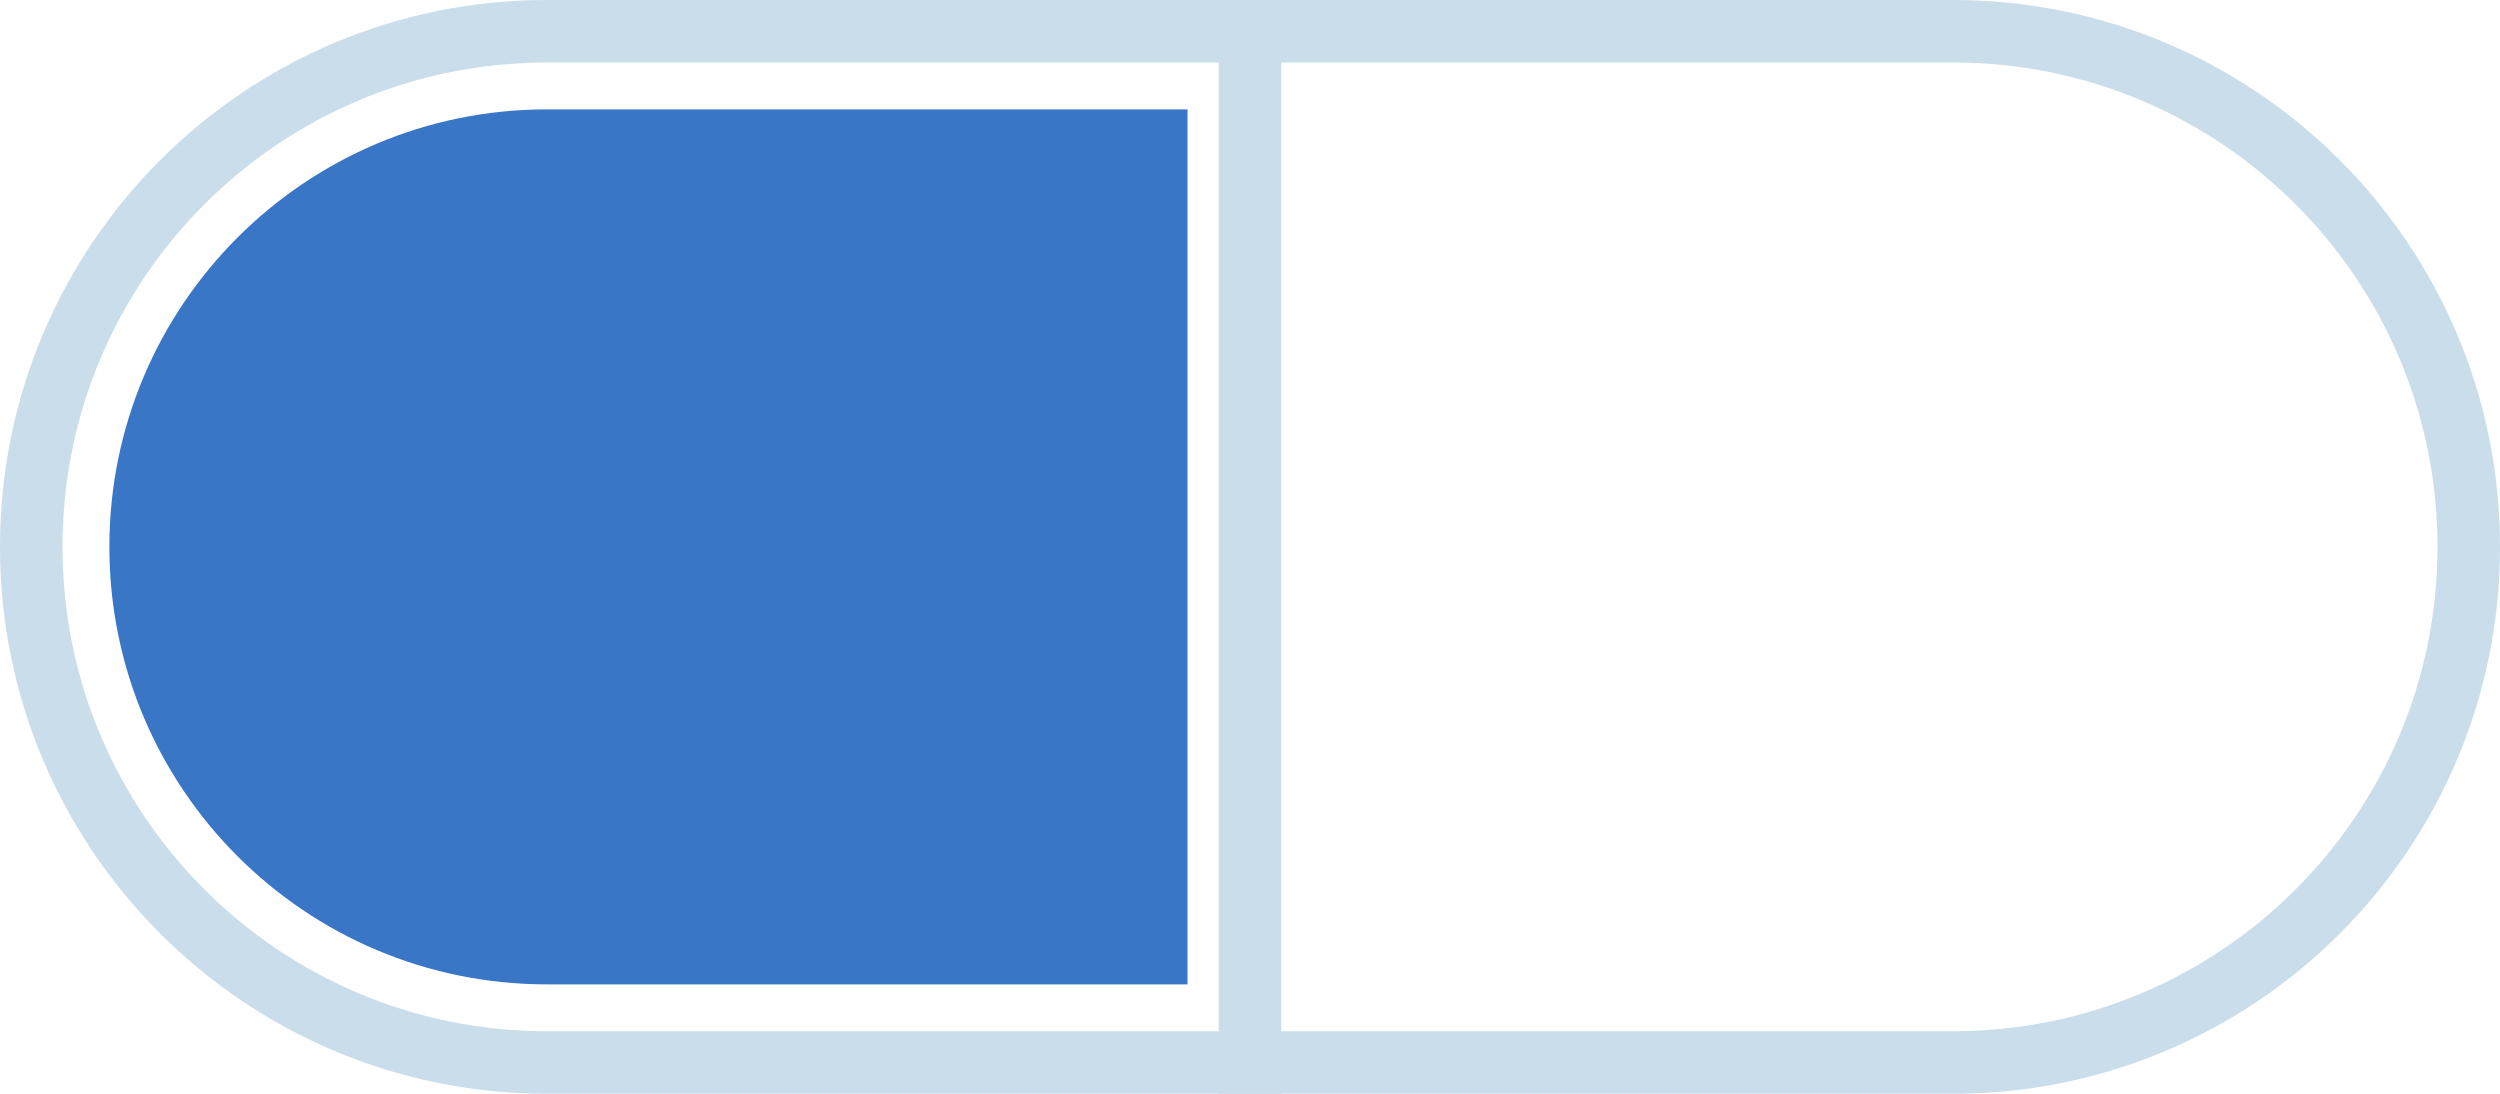
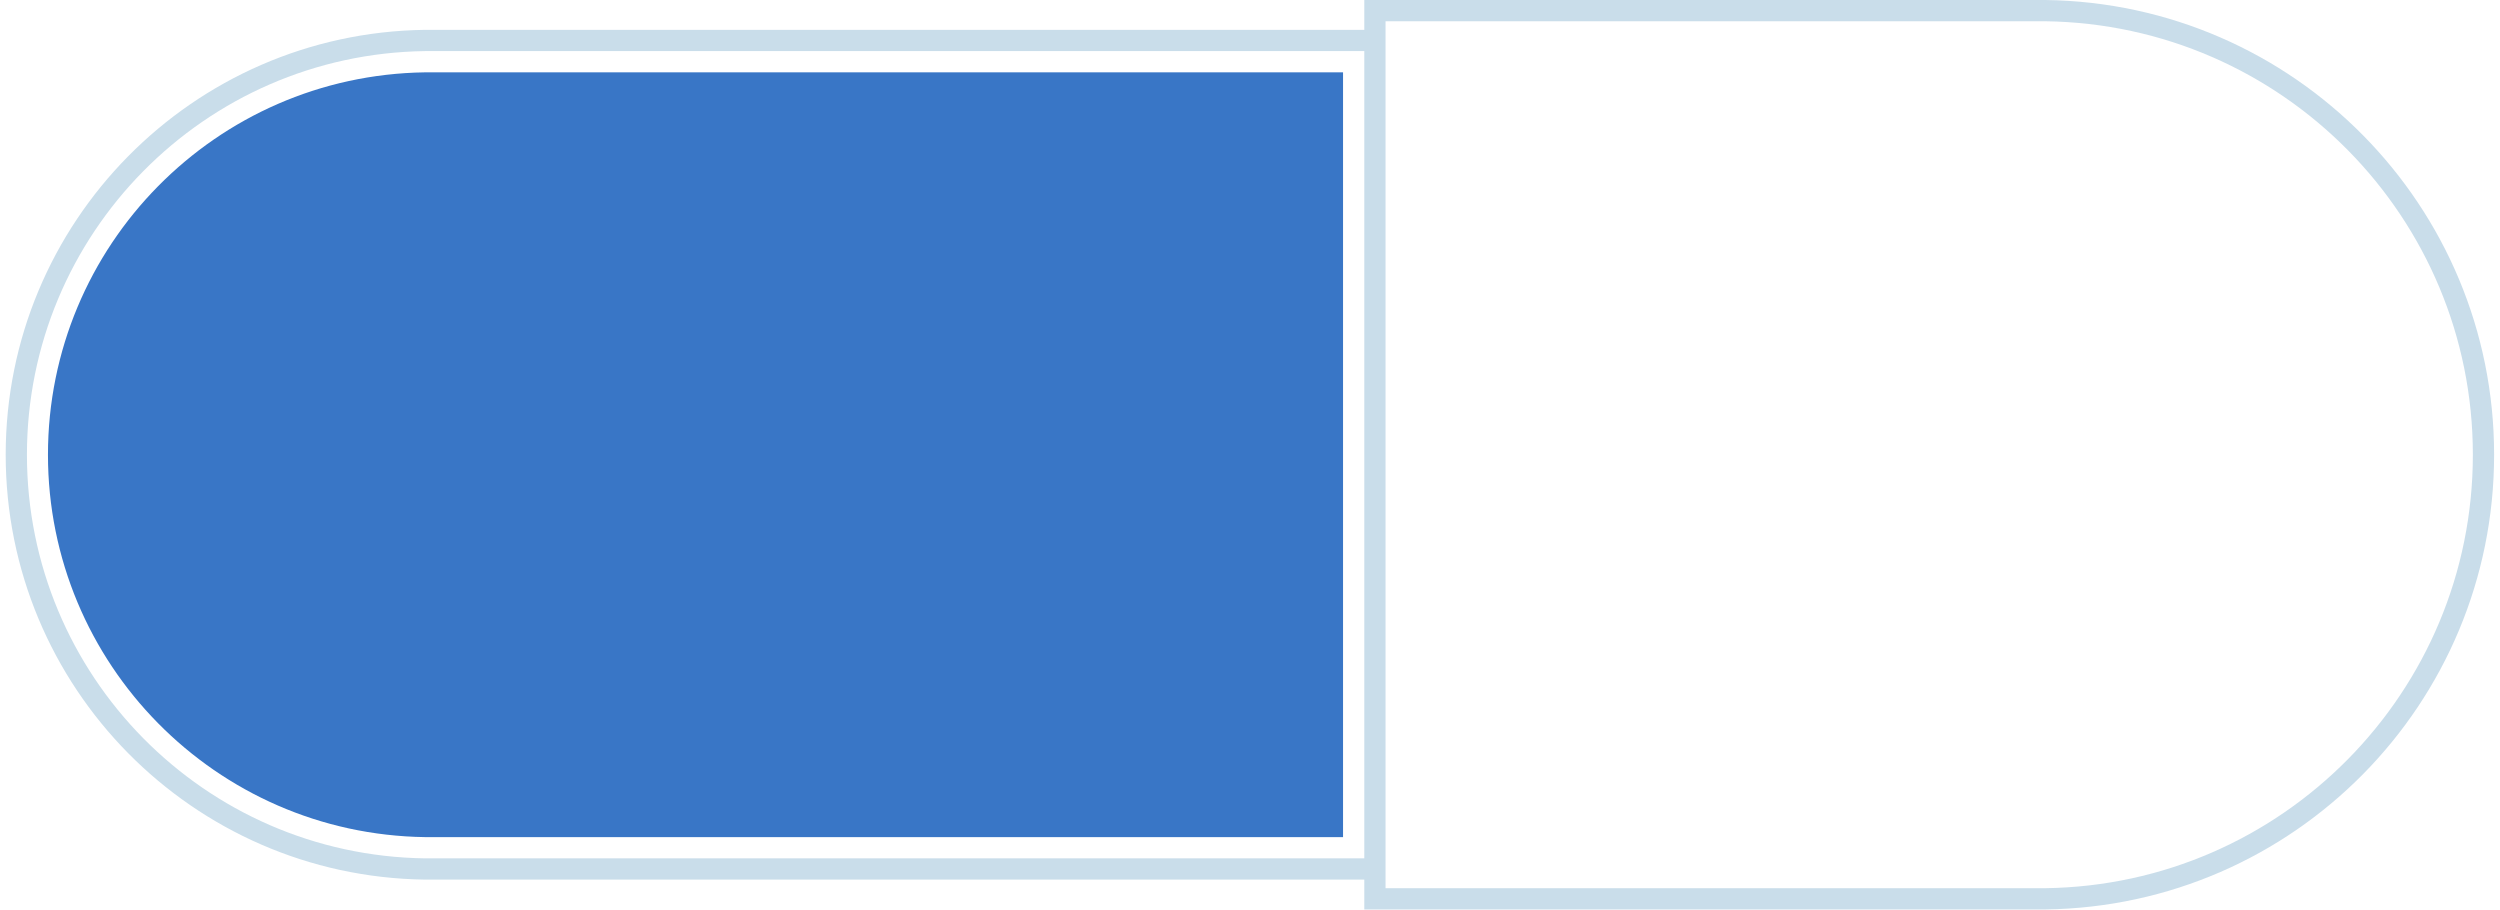
- <svg xmlns="http://www.w3.org/2000/svg" width="320" height="140" viewBox="0 0 320 140" fill="none">
-   <rect x="4" y="4" width="312" height="132" rx="66" stroke="#C9DDEA" stroke-width="8" />
-   <rect x="156" width="8" height="140" fill="#C9DDEA" />
-   <path d="M14 70C14 39.072 39.072 14 70 14H152V126H70C39.072 126 14 100.928 14 70Z" fill="#3976C6" />
+ <svg xmlns="http://www.w3.org/2000/svg" width="320" height="116.41" viewBox="0 0 320 116.41" fill="none">
+   <path d="M175.99 5.18L54.39 5.18A53.03 53.03 0 0 0 54.39 111.23L175.99 111.23" fill="none" stroke="#C9DDEA" stroke-width="2.72" />
+   <path d="M175.99 1.36L261.79 1.36A56.85 56.85 0 0 1 261.79 115.05L175.99 115.05Z" fill="none" stroke="#C9DDEA" stroke-width="2.72" />
+   <path d="M171.91 9.26L54.39 9.26A48.95 48.95 0 0 0 54.39 107.15L171.91 107.15" fill="#3976C6" />
</svg>
